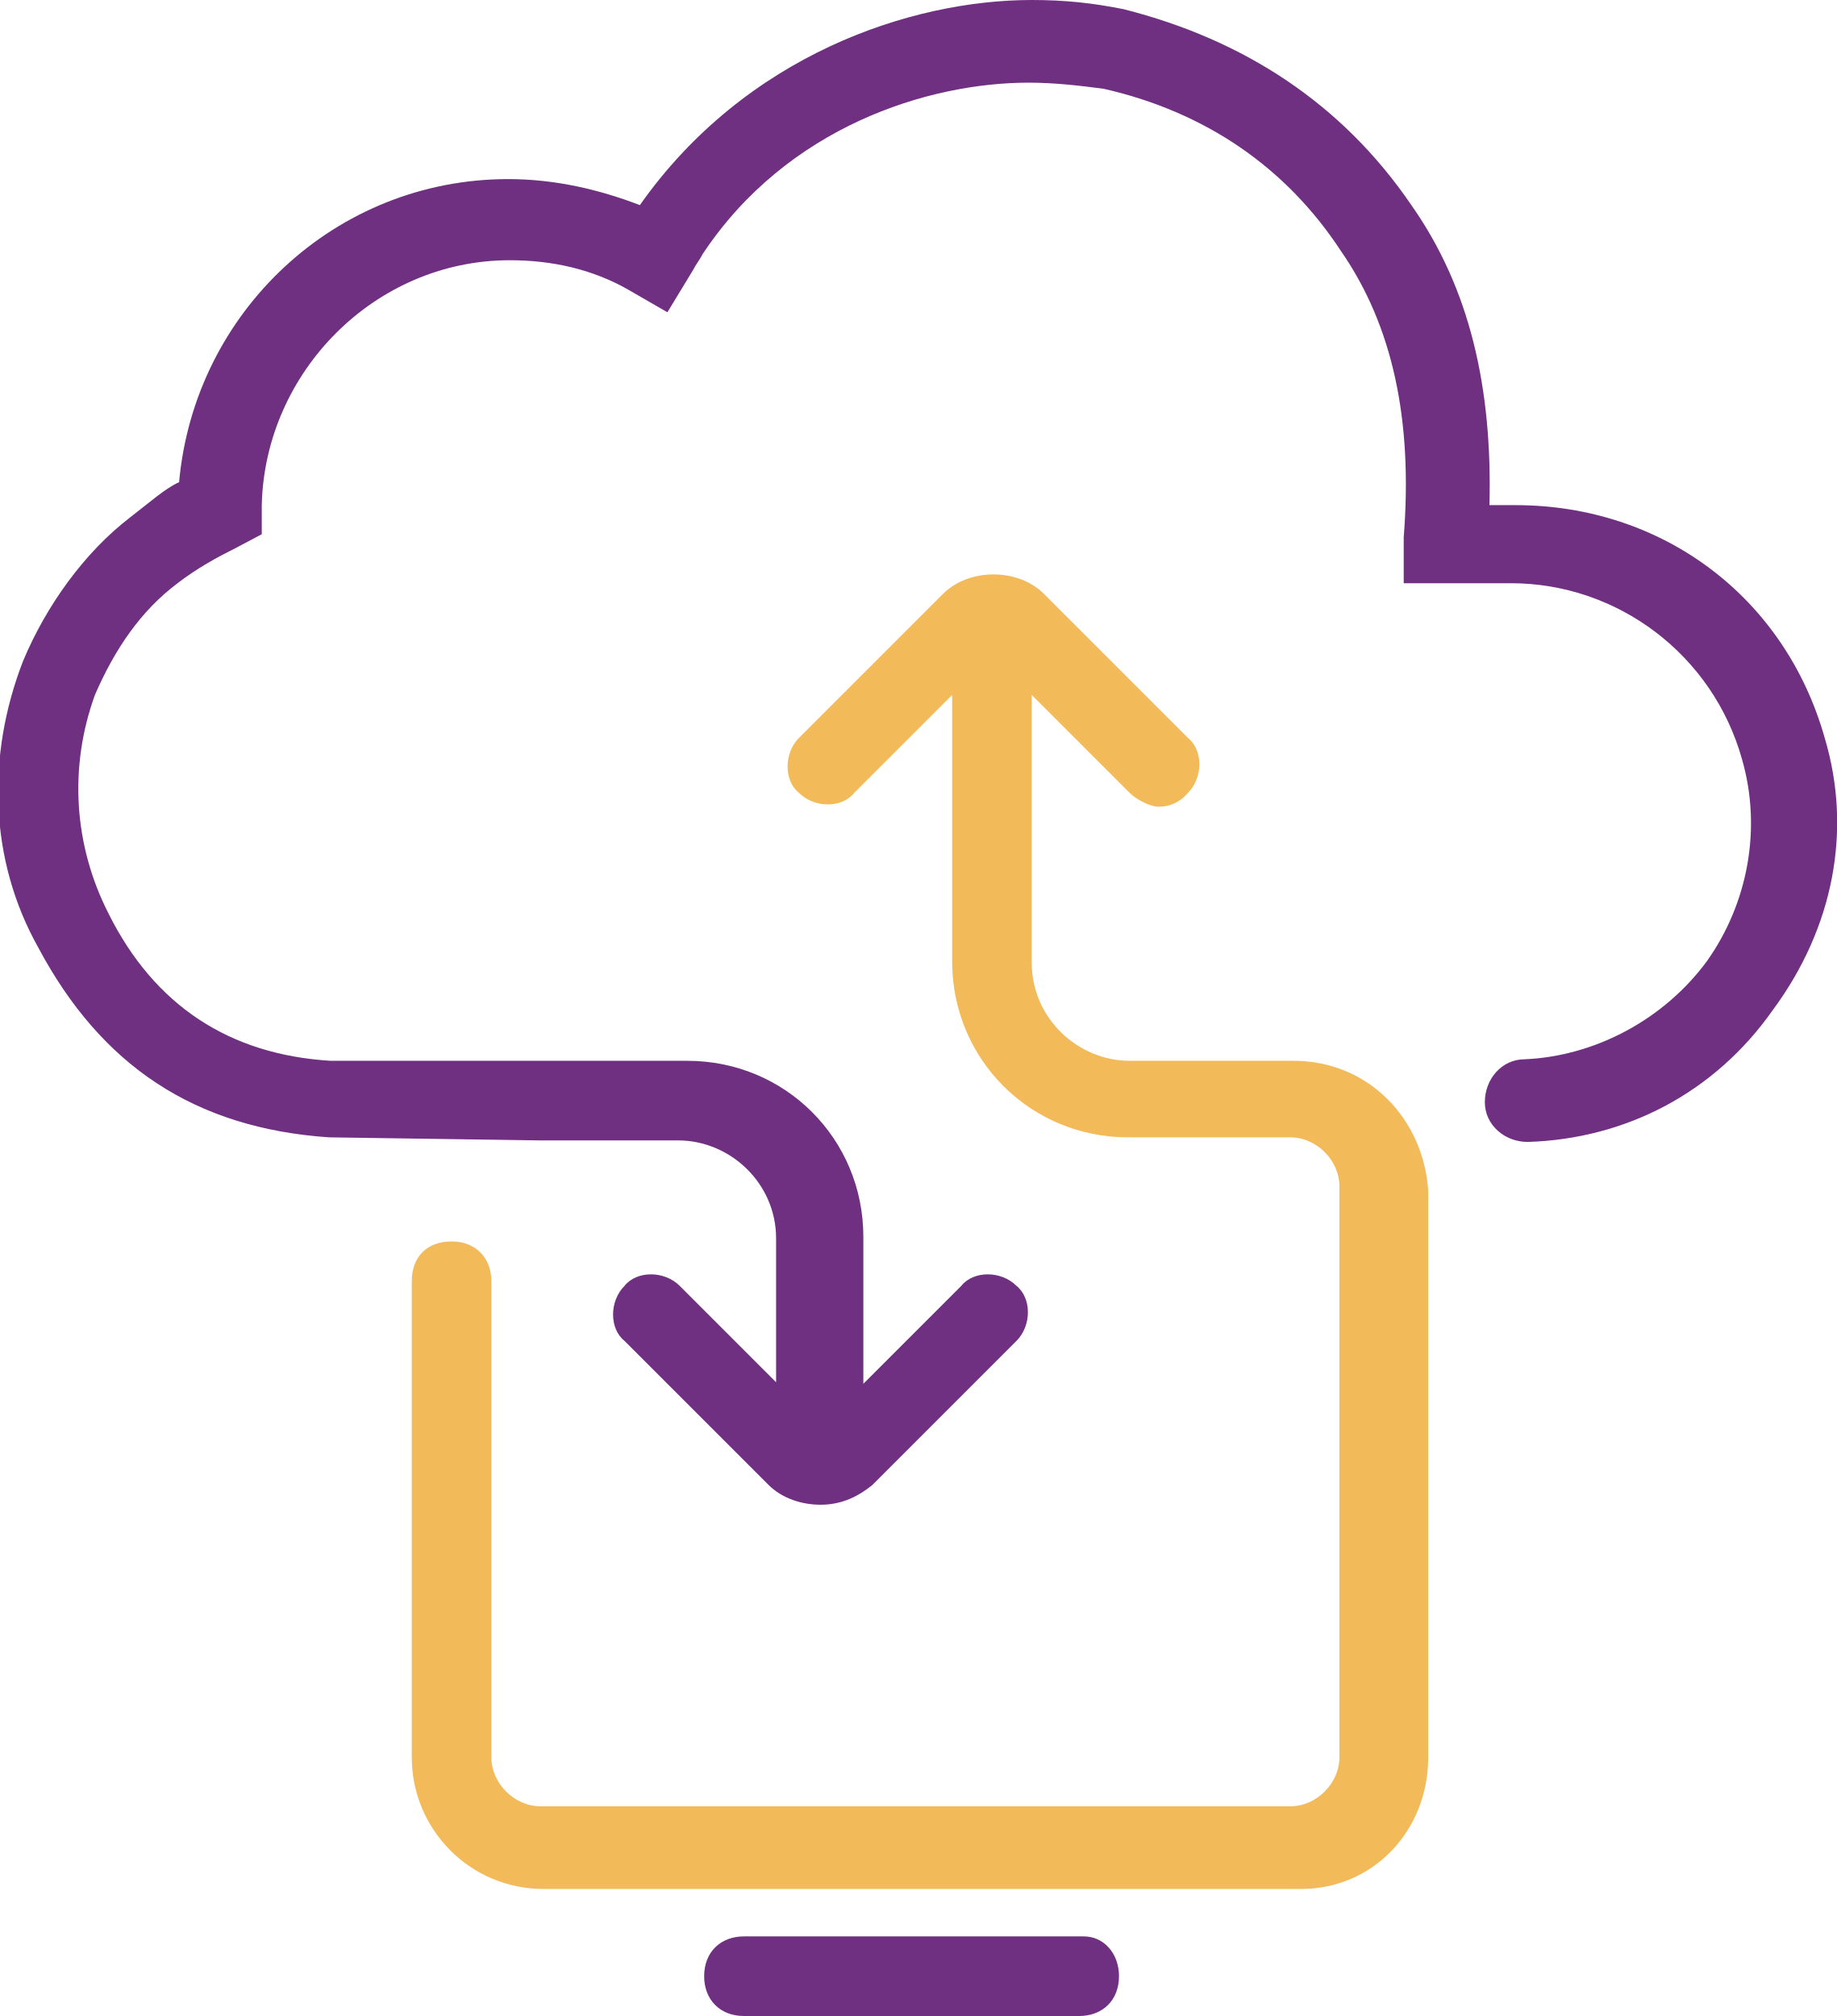
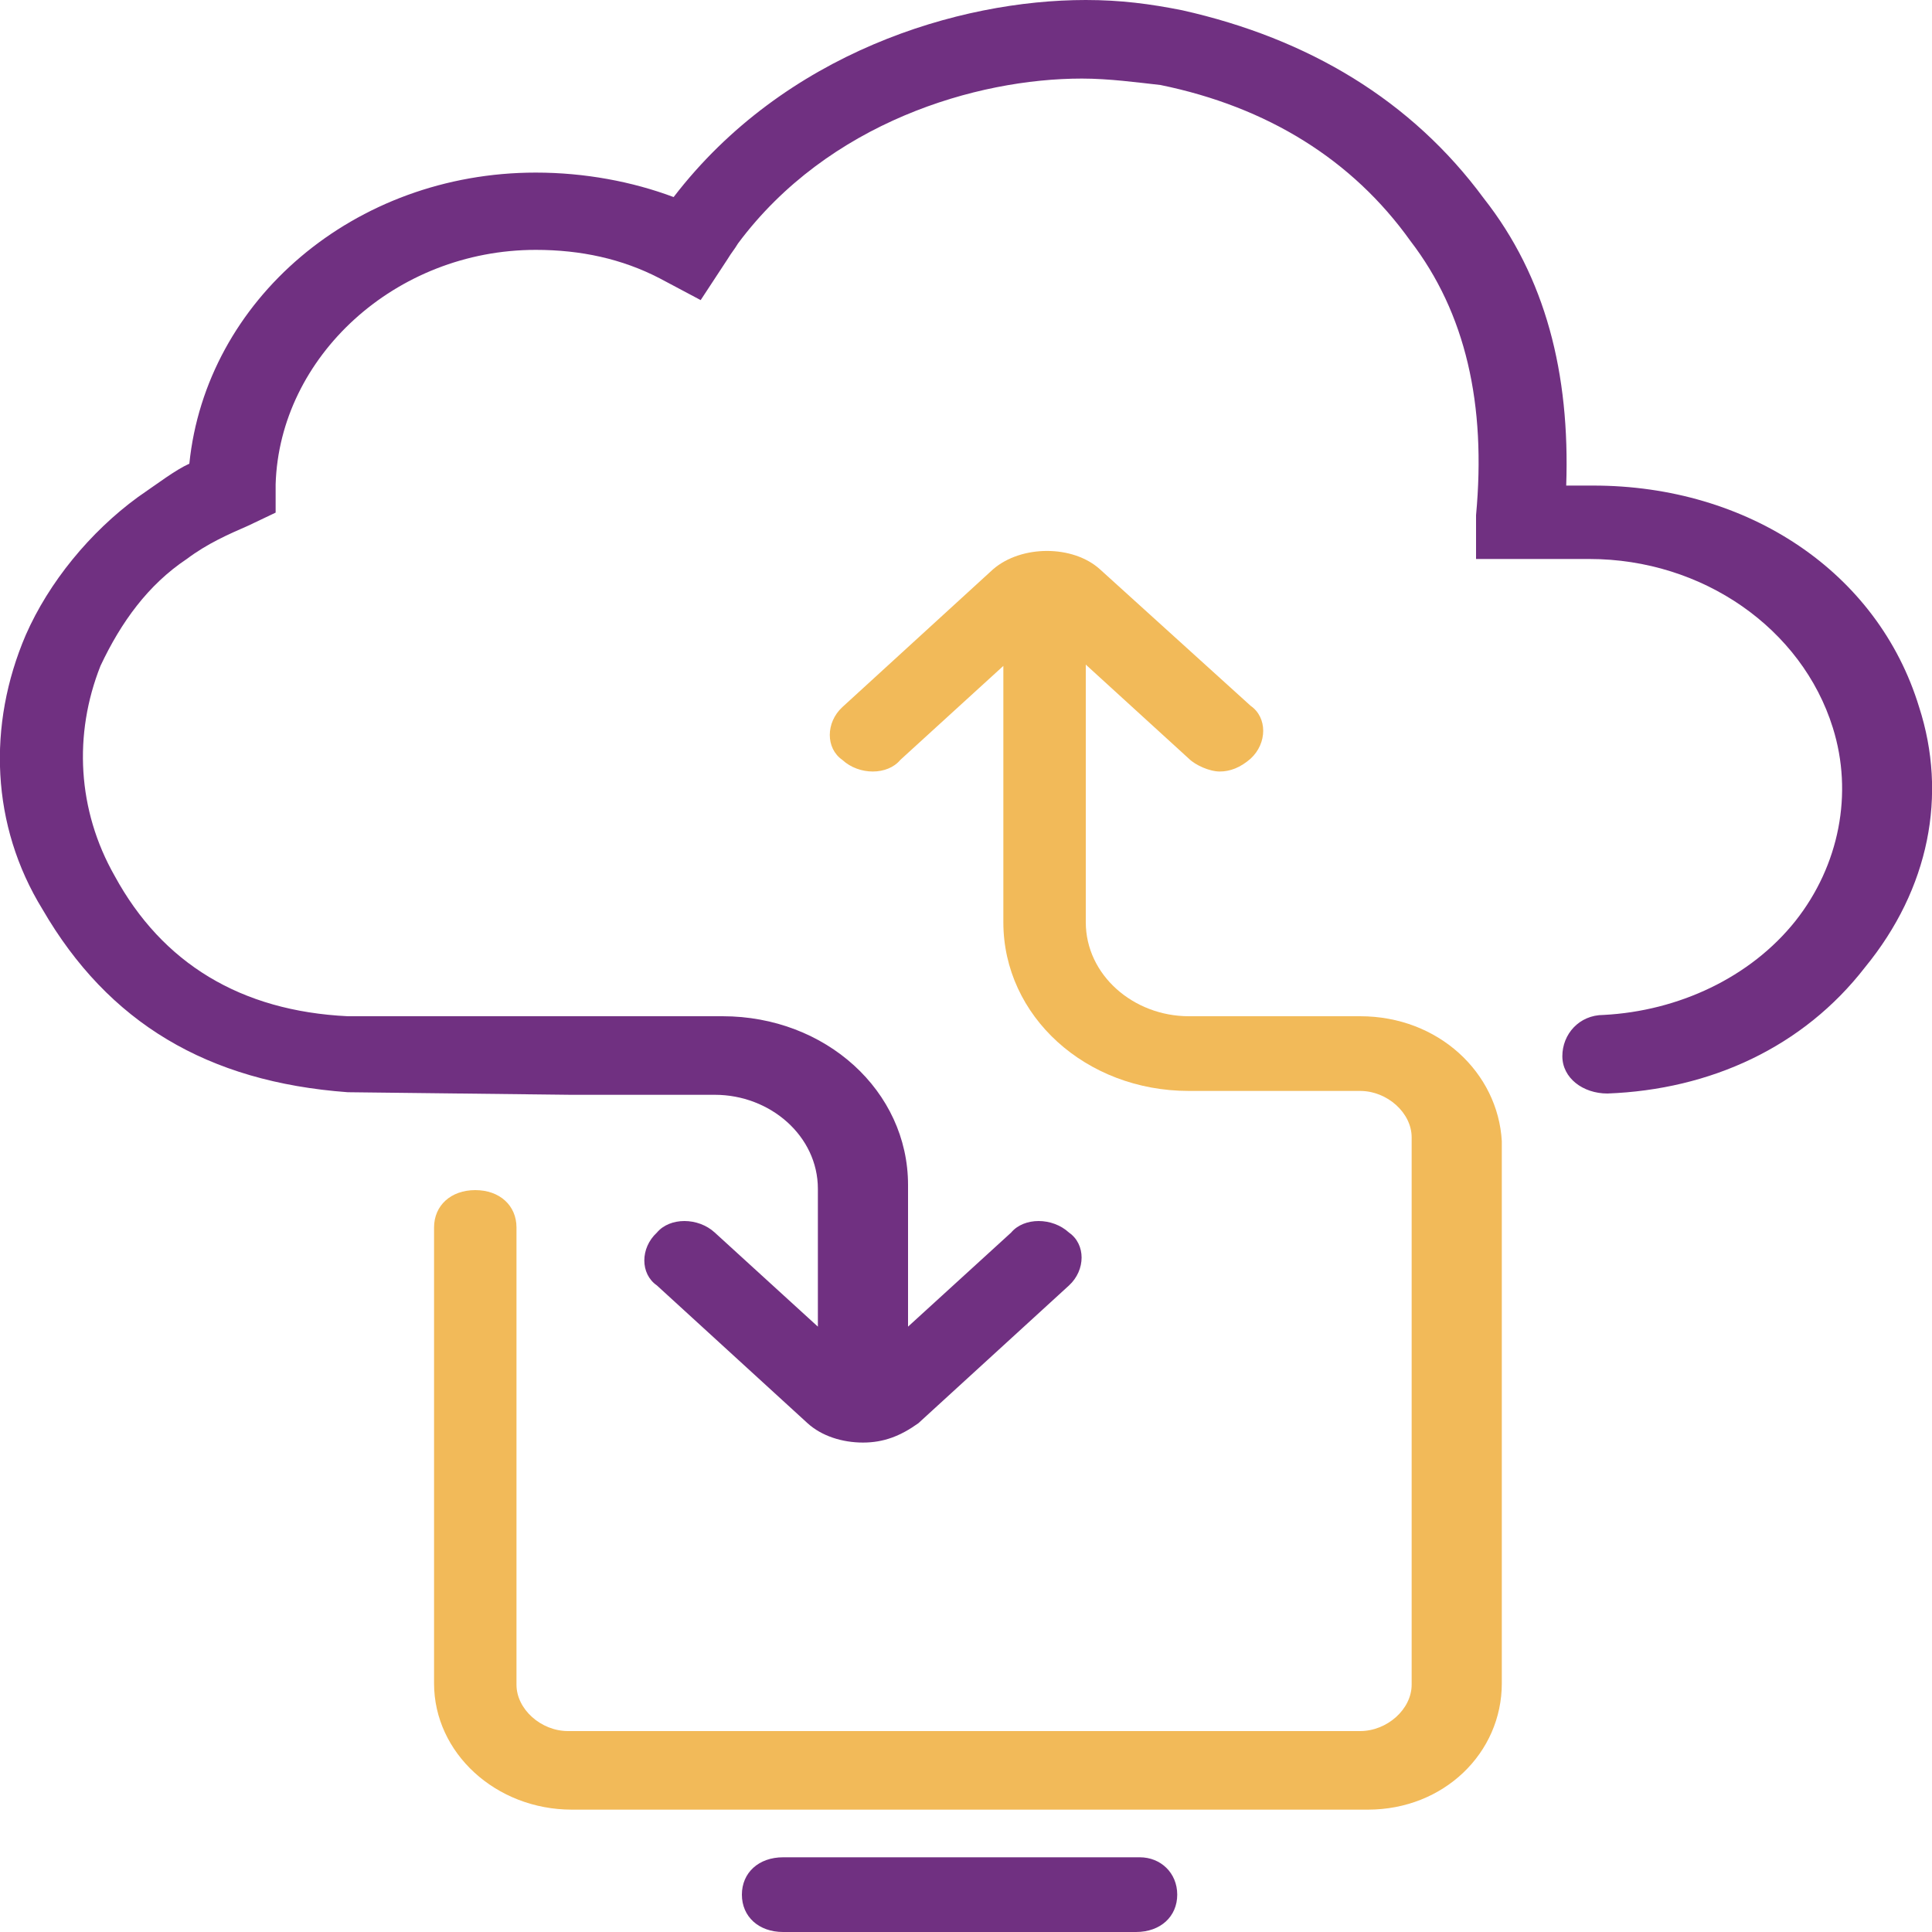
- <svg xmlns="http://www.w3.org/2000/svg" version="1.1" id="Layer_1" x="0px" y="0px" viewBox="0 0 120 131.7" style="enable-background:new 0 0 120 131.7;" xml:space="preserve">
+ <svg xmlns="http://www.w3.org/2000/svg" version="1.1" id="Layer_1" x="0px" y="0px" viewBox="0 0 150 150" style="enable-background:new 0 0 150 150;" xml:space="preserve">
  <style type="text/css">
	.st0{fill:#703081;}
	.st1{fill:#F2BA59;}
</style>
  <g>
-     <path class="st0" d="M119.2,48.2C116.6,39,108.6,33,99,33h-1.7c0.2-7.7-1.3-14.2-5.1-19.6C87.7,6.8,81.3,2.6,73.4,0.6   c-2-0.4-3.8-0.6-6-0.6c-7.9,0-18.7,3.6-25.6,13.4c-2.6-1-5.5-1.7-8.6-1.7c-11.3,0-20.5,8.7-21.5,19.8c-0.9,0.4-1.9,1.3-3.2,2.3   c-3,2.3-5.5,5.8-7,9.4c-2.4,6.2-2.2,13,1,18.7c4.1,7.7,10.2,11.8,19,12.4l13.8,0.2h9c3.4,0,6.4,2.8,6.4,6.4v9.4L44.4,84   c-1-1-2.8-1-3.6,0c-1,1-1,2.8,0,3.6l9.4,9.4c0.9,0.9,2.2,1.3,3.4,1.3s2.3-0.4,3.4-1.3l9.4-9.4c1-1,1-2.8,0-3.6c-1-1-2.8-1-3.6,0   l-6.4,6.4v-9.6c0-6.4-5.1-11.5-11.5-11.5H21.6c-6.6-0.4-11.5-3.6-14.5-9.6c-2.3-4.5-2.6-9.6-0.9-14.3c1.3-3,3-5.5,5.4-7.3   c1.3-1,2.6-1.7,3.8-2.3l1.7-0.9V33c0.2-8.7,7.4-16,16.2-16c2.8,0,5.4,0.6,7.7,1.9l2.6,1.5l1.7-2.8c0.2-0.4,0.4-0.6,0.6-1   C51.4,8.3,60.6,5.4,67.2,5.4c1.7,0,3.4,0.2,4.9,0.4c6.6,1.5,11.9,5.1,15.5,10.6c3.4,4.9,4.7,11.1,4.1,18.7v3h7   c7,0,13.2,4.7,15.1,11.5c1.3,4.5,0.4,9.4-2.3,13.2c-2.8,3.8-7.3,6.2-11.9,6.4c-1.5,0-2.6,1.3-2.6,2.8s1.3,2.6,2.8,2.6   c6.4-0.2,12.2-3.2,16-8.6C119.8,60.6,121,54.2,119.2,48.2z" />
-     <path class="st1" d="M84.5,69.3H73.8c-3.4,0-6.4-2.8-6.4-6.4V45.4l6.4,6.4c0.4,0.4,1.3,0.9,1.9,0.9c0.6,0,1.3-0.2,1.9-0.9   c1-1,1-2.8,0-3.6l-9.4-9.4c-1.7-1.7-4.9-1.7-6.6,0l-9.4,9.4c-1,1-1,2.8,0,3.6c1,1,2.8,1,3.6,0l6.4-6.4v17.4   c0,6.4,5.1,11.5,11.5,11.5h10.6c1.7,0,3.2,1.5,3.2,3.2v37.3c0,1.7-1.5,3.2-3.2,3.2H35.3c-1.7,0-3.2-1.5-3.2-3.2V83.7   c0-1.5-1-2.6-2.6-2.6s-2.6,1-2.6,2.6v31.1c0,4.7,3.8,8.6,8.6,8.6H85c4.7,0,8.3-3.8,8.3-8.6v-37C93,73.1,89.4,69.3,84.5,69.3z" />
-     <path class="st0" d="M70.8,126.5H48.6c-1.5,0-2.6,1-2.6,2.6c0,1.5,1,2.6,2.6,2.6h21.9c1.5,0,2.6-1,2.6-2.6   C73.1,127.6,72.1,126.5,70.8,126.5z" />
+     <path class="st0" d="M149,54.9c-3.2-10.5-13.3-17.2-25.3-17.2h-2.1c0.3-8.7-1.6-16.2-6.4-22.3c-5.6-7.6-13.6-12.4-23.4-14.6   C89.3,0.3,87,0,84.3,0c-9.9,0-23.4,4.1-32,15.3c-3.2-1.2-6.9-1.9-10.7-1.9C27.5,13.4,16,23.3,14.7,36c-1.1,0.5-2.4,1.5-4,2.6   C7,41.3,3.8,45.2,2,49.3c-3,7-2.7,14.8,1.3,21.3C8.4,79.4,16.1,84,27,84.8L44.3,85h11.2c4.3,0,8,3.2,8,7.3V103l-8-7.3   c-1.3-1.2-3.5-1.2-4.5,0c-1.3,1.2-1.3,3.2,0,4.1l11.7,10.7c1.1,1,2.7,1.5,4.3,1.5s2.9-0.5,4.3-1.5L83,99.8c1.3-1.2,1.3-3.2,0-4.1   c-1.3-1.2-3.5-1.2-4.5,0l-8,7.3V92c0-7.3-6.4-13.1-14.4-13.1H27C18.7,78.5,12.6,74.8,8.9,68C6,62.9,5.7,57,7.8,51.7   c1.6-3.4,3.7-6.3,6.7-8.3c1.6-1.2,3.2-1.9,4.8-2.6l2.1-1v-2.2c0.3-9.9,9.3-18.2,20.2-18.2c3.5,0,6.7,0.7,9.6,2.2l3.2,1.7l2.1-3.2   c0.3-0.5,0.5-0.7,0.8-1.2C64.3,9.5,75.8,6.1,84,6.1c2.1,0,4.3,0.3,6.1,0.5c8.3,1.7,14.9,5.8,19.4,12.1c4.3,5.6,5.9,12.7,5.1,21.3   v3.4h8.8c8.8,0,16.5,5.4,18.9,13.1c1.6,5.1,0.5,10.7-2.9,15c-3.5,4.4-9.1,7-14.9,7.3c-1.9,0-3.2,1.5-3.2,3.2c0,1.7,1.6,2.9,3.5,2.9   c8-0.3,15.2-3.6,20-9.8C149.8,69,151.2,61.7,149,54.9z" />
+     <path class="st1" d="M105.6,78.9H92.3c-4.3,0-8-3.2-8-7.3v-20l8,7.3c0.5,0.5,1.6,1,2.4,1c0.8,0,1.6-0.3,2.4-1   c1.3-1.2,1.3-3.2,0-4.1L85.4,44.2c-2.1-1.9-6.1-1.9-8.3,0L65.4,54.9c-1.3,1.2-1.3,3.2,0,4.1c1.3,1.2,3.5,1.2,4.5,0l8-7.3v19.9   c0,7.3,6.4,13.1,14.4,13.1h13.3c2.1,0,4,1.7,4,3.6v42.5c0,1.9-1.9,3.6-4,3.6H44.1c-2.1,0-4-1.7-4-3.6V95.3c0-1.7-1.3-2.9-3.2-2.9   c-1.9,0-3.2,1.2-3.2,2.9v35.4c0,5.4,4.8,9.8,10.7,9.8h61.8c5.9,0,10.4-4.4,10.4-9.8V88.6C116.3,83.3,111.7,78.9,105.6,78.9z" />
+     <path class="st0" d="M88.5,144.2H60.8c-1.9,0-3.2,1.2-3.2,2.9c0,1.7,1.3,2.9,3.2,2.9h27.4c1.9,0,3.2-1.2,3.2-2.9   C91.4,145.4,90.1,144.2,88.5,144.2z" />
  </g>
</svg>
